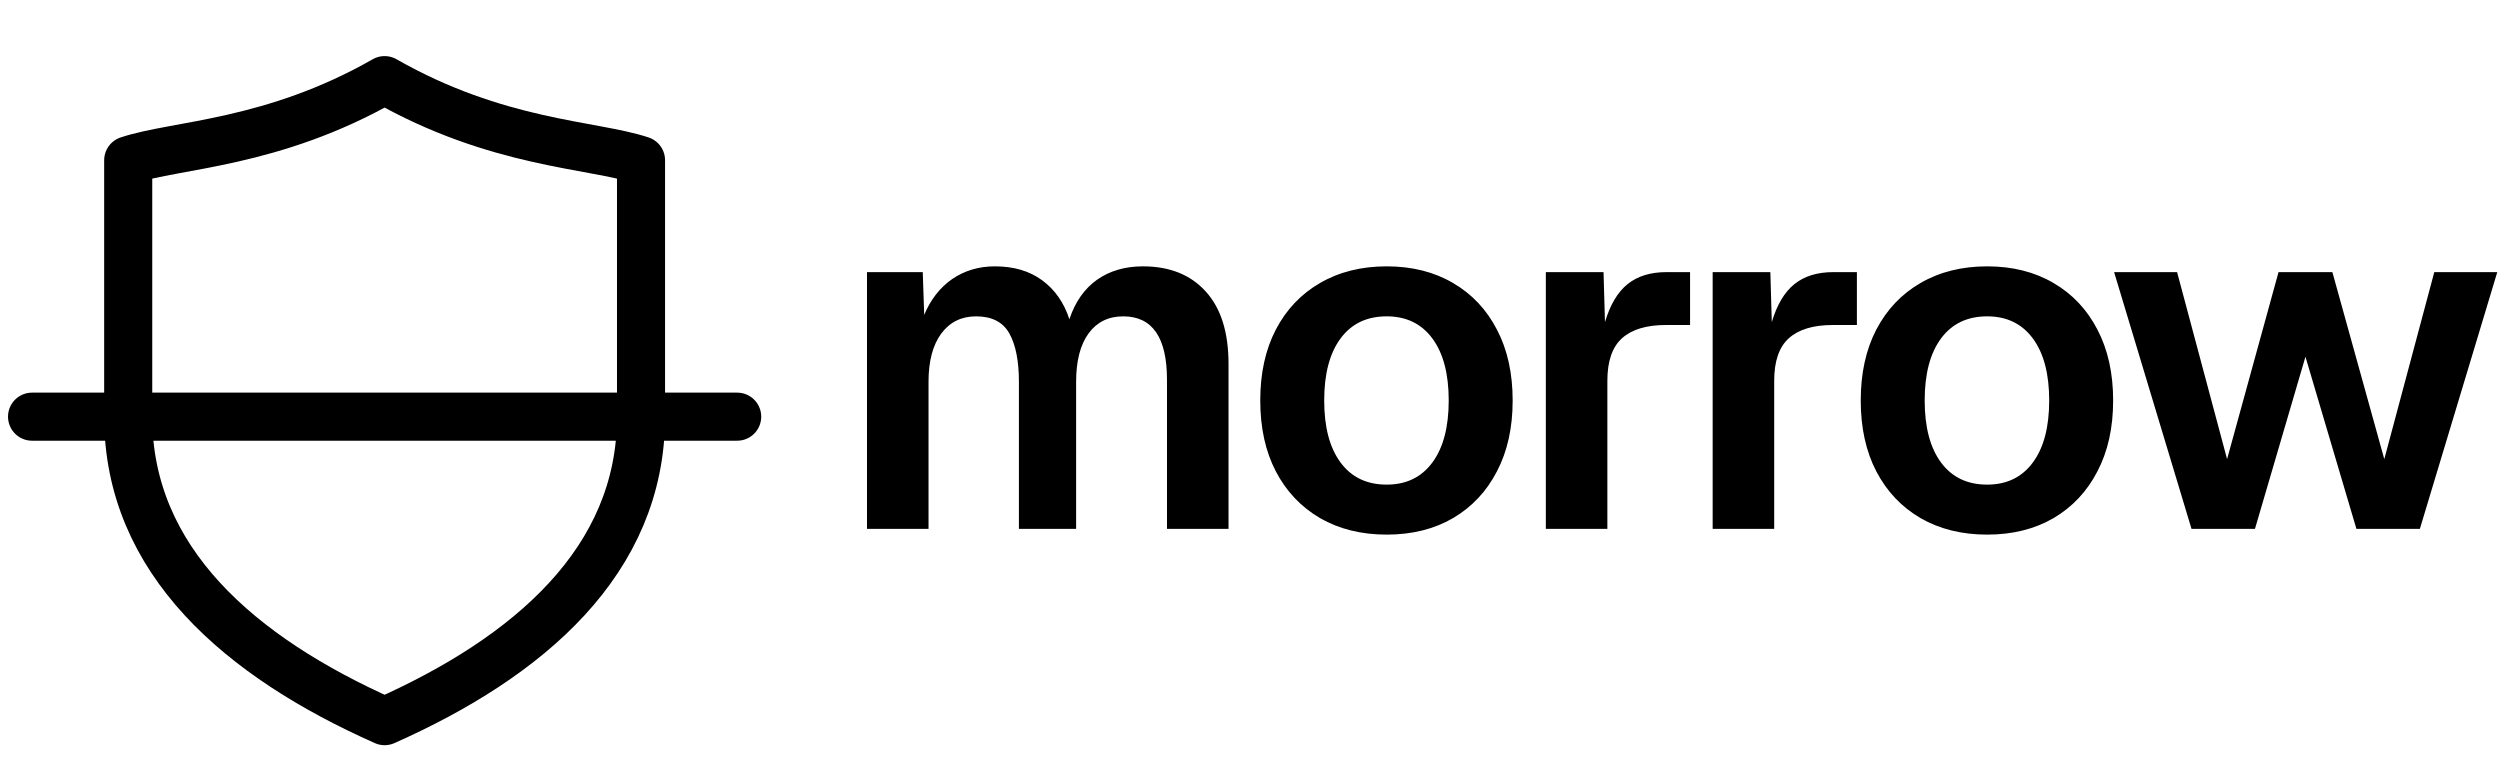
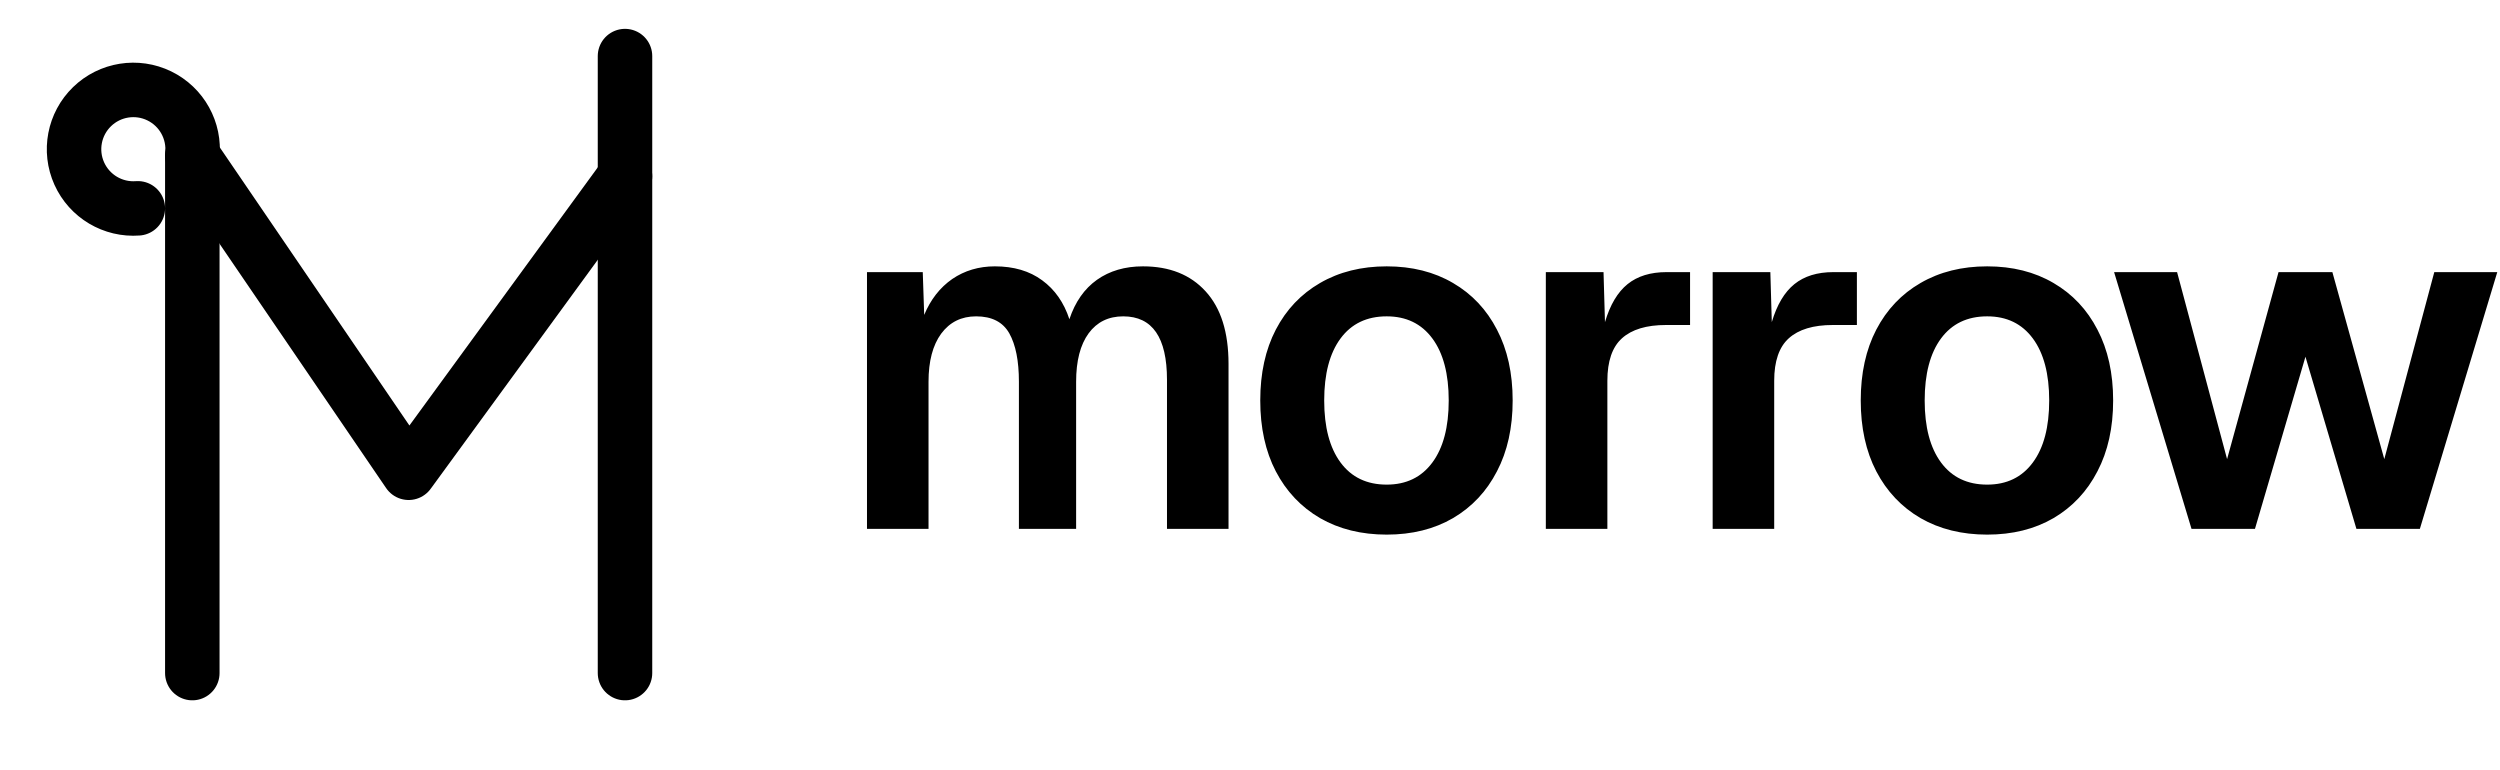
<svg xmlns="http://www.w3.org/2000/svg" width="156" height="48" viewBox="0 0 156 48">
-   <path d="M2 26 H8 V10 C11 9 17 9 24 5 C31 9 37 9 40 10 V26 C40 35 33 41 24 45 C15 41 8 35 8 26 H46" fill="none" stroke="#000000" stroke-width="3" stroke-linecap="round" stroke-linejoin="round" />
+   <path d="M 8.6 13 A 3.7 3.7 0 1 1 12 9.7 V 42" fill="none" stroke="#000000" stroke-width="3.4" stroke-linecap="round" stroke-linejoin="round" />
+   <path d="M 12 9.7 L 25.5 29.5 L 39 11" fill="none" stroke="#000000" stroke-width="3.4" stroke-linecap="round" stroke-linejoin="round" />
+   <path d="M 39 3.5 V 42" fill="none" stroke="#000000" stroke-width="3.4" stroke-linecap="round" stroke-linejoin="round" />
  <path d="M57.94 33L54.10 33L54.10 16.98L57.58 16.98L57.67 19.65Q58.27 18.21 59.42 17.41Q60.58 16.62 62.08 16.62Q63.85 16.62 65.03 17.49Q66.22 18.36 66.73 19.92Q67.27 18.30 68.45 17.46Q69.64 16.62 71.32 16.62Q73.81 16.62 75.23 18.18Q76.66 19.74 76.66 22.71L76.66 33L72.82 33L72.82 23.70Q72.82 19.74 70.09 19.74Q68.71 19.74 67.93 20.80Q67.15 21.87 67.15 23.82L67.15 33L63.58 33L63.58 23.82Q63.58 21.87 62.98 20.80Q62.38 19.74 60.91 19.74Q59.53 19.74 58.73 20.82Q57.94 21.90 57.94 23.82L57.94 33M86.53 33.36Q84.16 33.36 82.37 32.33Q80.59 31.29 79.61 29.41Q78.64 27.54 78.64 24.99Q78.64 22.44 79.61 20.57Q80.59 18.69 82.37 17.66Q84.16 16.62 86.53 16.62Q88.90 16.62 90.67 17.66Q92.44 18.69 93.41 20.57Q94.39 22.44 94.39 24.99Q94.39 27.54 93.41 29.41Q92.44 31.29 90.67 32.33Q88.90 33.36 86.53 33.36M86.53 30.24Q88.36 30.24 89.38 28.86Q90.40 27.48 90.40 24.99Q90.40 22.50 89.38 21.12Q88.36 19.74 86.53 19.74Q84.67 19.74 83.65 21.12Q82.63 22.50 82.63 24.99Q82.63 27.48 83.65 28.86Q84.67 30.24 86.53 30.24M100.30 33L96.46 33L96.46 16.98L100.06 16.98L100.15 20.10Q100.63 18.48 101.56 17.73Q102.49 16.98 103.99 16.98L105.46 16.98L105.46 20.28L103.96 20.28Q102.13 20.28 101.21 21.11Q100.30 21.93 100.30 23.76L100.30 33M110.71 33L106.87 33L106.87 16.98L110.47 16.98L110.56 20.10Q111.04 18.48 111.97 17.73Q112.90 16.98 114.40 16.98L115.87 16.98L115.87 20.28L114.37 20.28Q112.54 20.28 111.62 21.11Q110.71 21.93 110.71 23.76L110.71 33M124 33.36Q121.63 33.36 119.84 32.33Q118.06 31.29 117.08 29.41Q116.11 27.54 116.11 24.99Q116.11 22.44 117.08 20.57Q118.06 18.69 119.84 17.66Q121.63 16.62 124 16.62Q126.37 16.62 128.14 17.66Q129.91 18.69 130.88 20.57Q131.86 22.44 131.86 24.99Q131.86 27.54 130.88 29.41Q129.91 31.29 128.14 32.33Q126.37 33.36 124 33.36M124 30.24Q125.83 30.24 126.85 28.86Q127.87 27.48 127.87 24.99Q127.87 22.50 126.85 21.12Q125.83 19.74 124 19.74Q122.14 19.74 121.12 21.12Q120.10 22.50 120.10 24.99Q120.10 27.48 121.12 28.86Q122.14 30.24 124 30.24M140.71 33L136.75 33L131.92 16.98L135.85 16.98L138.97 28.65L142.18 16.98L145.54 16.98L148.78 28.65L151.90 16.98L155.83 16.98L151 33L147.04 33L143.86 22.26" fill="#000000" />
</svg>
